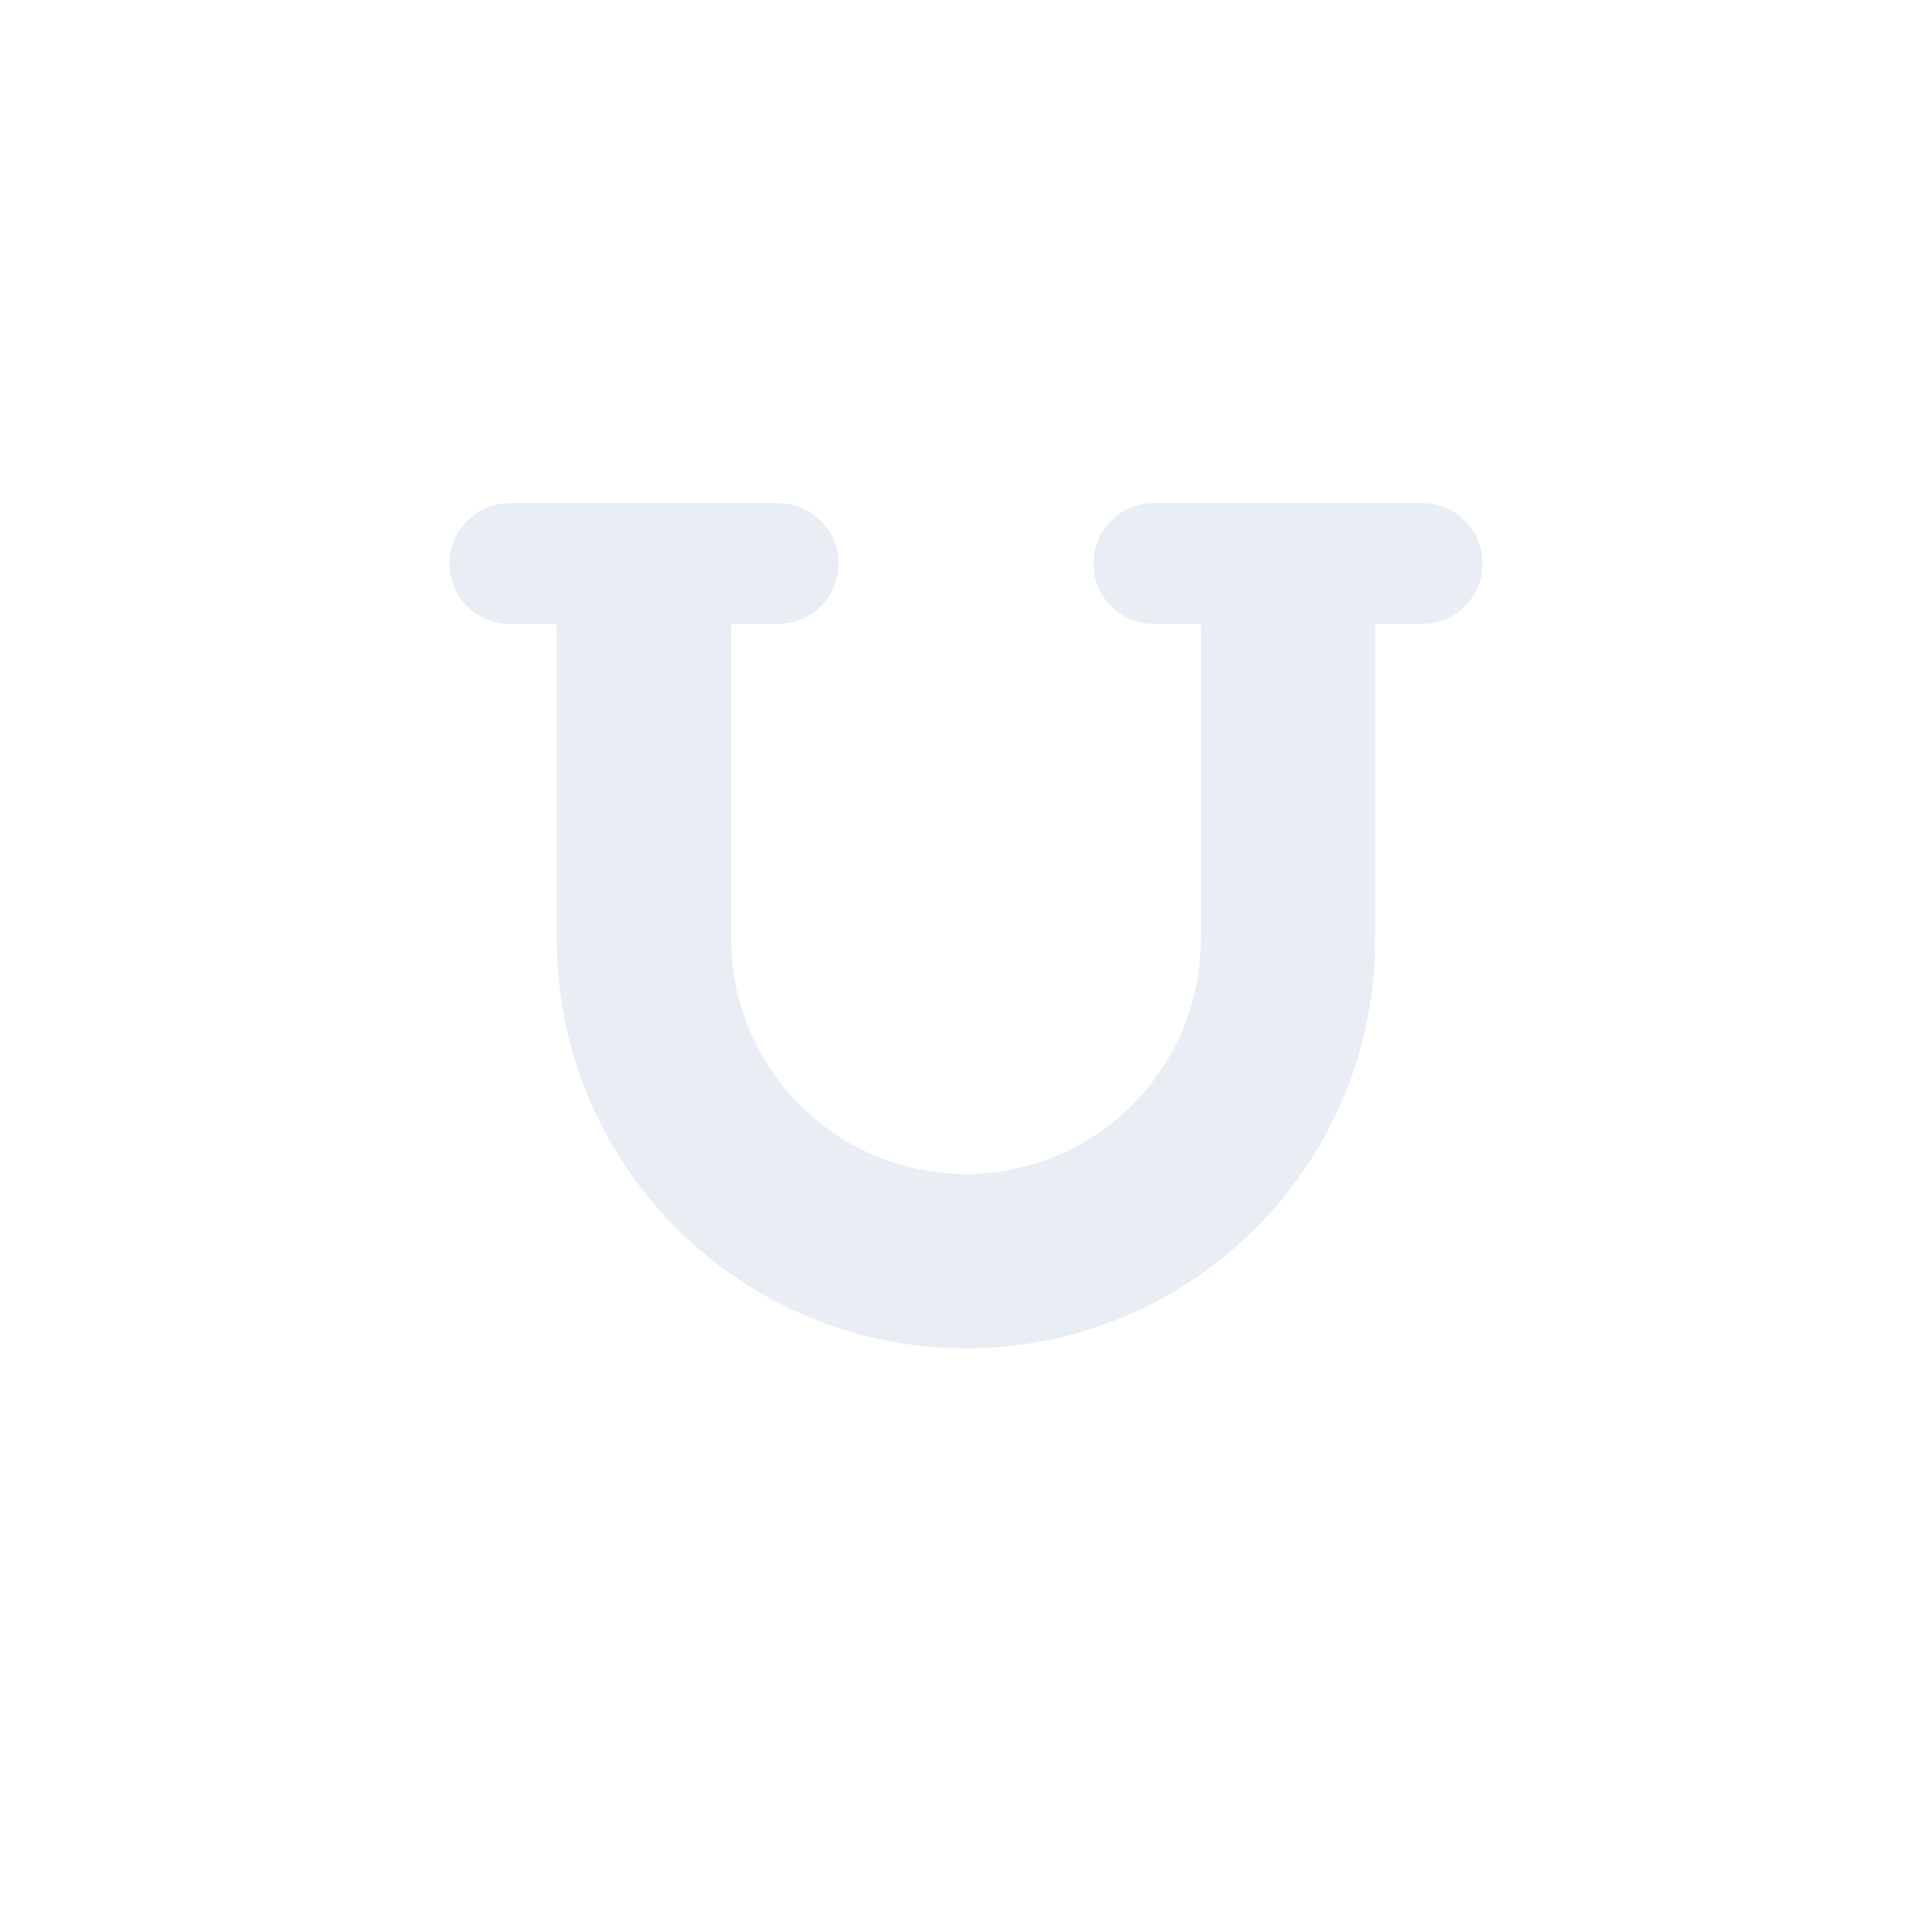
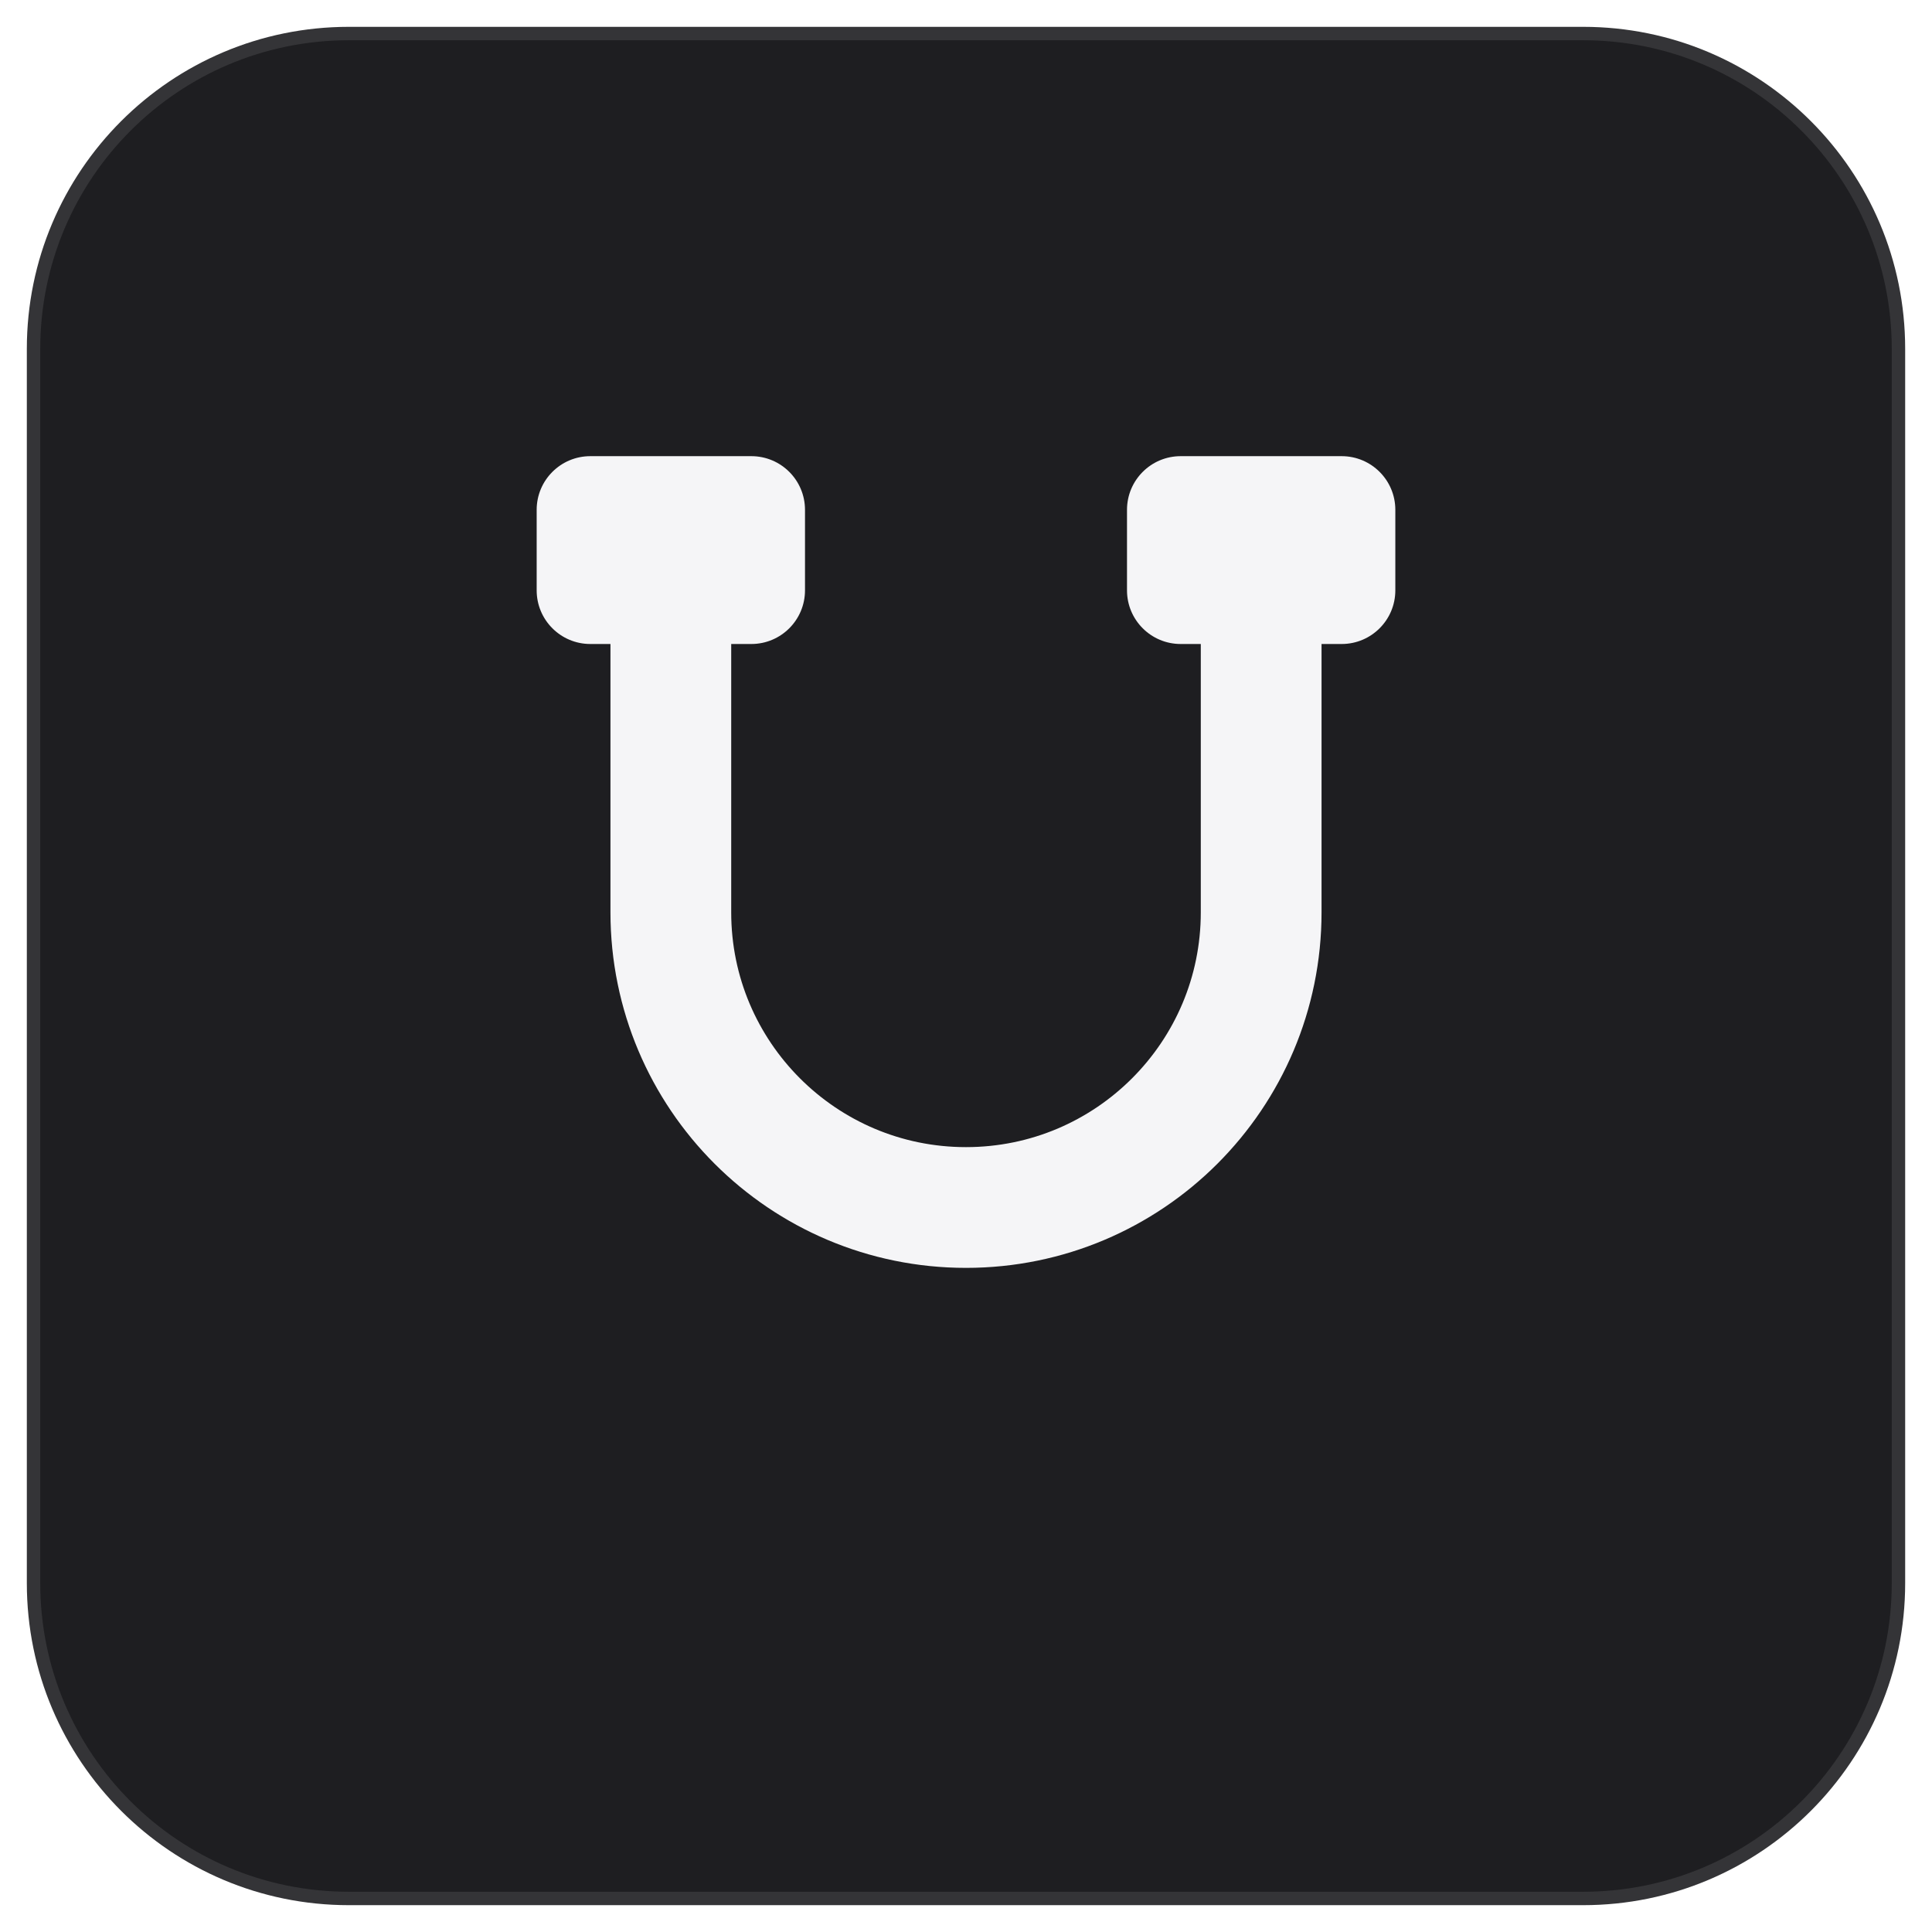
<svg xmlns="http://www.w3.org/2000/svg" viewBox="0 0 144 144">
-   <rect x="2" y="2" width="140" height="140" rx="22" fill="rgba(255,255,255,0.10)" stroke="rgba(255,255,255,0.22)" stroke-width="2" />
-   <path d="M48,40 v30 a24,24 0 0 0 48,0 V40" fill="none" stroke="#E9EDF4" stroke-width="13" />
-   <line x1="38" y1="42" x2="58" y2="42" stroke="#E9EDF4" stroke-width="9" stroke-linecap="round" />
-   <line x1="86" y1="42" x2="106" y2="42" stroke="#E9EDF4" stroke-width="9" stroke-linecap="round" />
+   <rect x="2" y="2" width="140" height="140" rx="24" fill="#1E1E21" stroke="rgba(255,255,255,0.10)" stroke-width="2" />
+   <path d="M50,42 v26 a22,22 0 0 0 44,0 v-26" fill="none" stroke="#F5F5F7" stroke-width="9" stroke-linecap="round" />
+   <rect x="40" y="34" width="20" height="14" rx="4" fill="#F5F5F7" />
+   <rect x="84" y="34" width="20" height="14" rx="4" fill="#F5F5F7" />
</svg>
